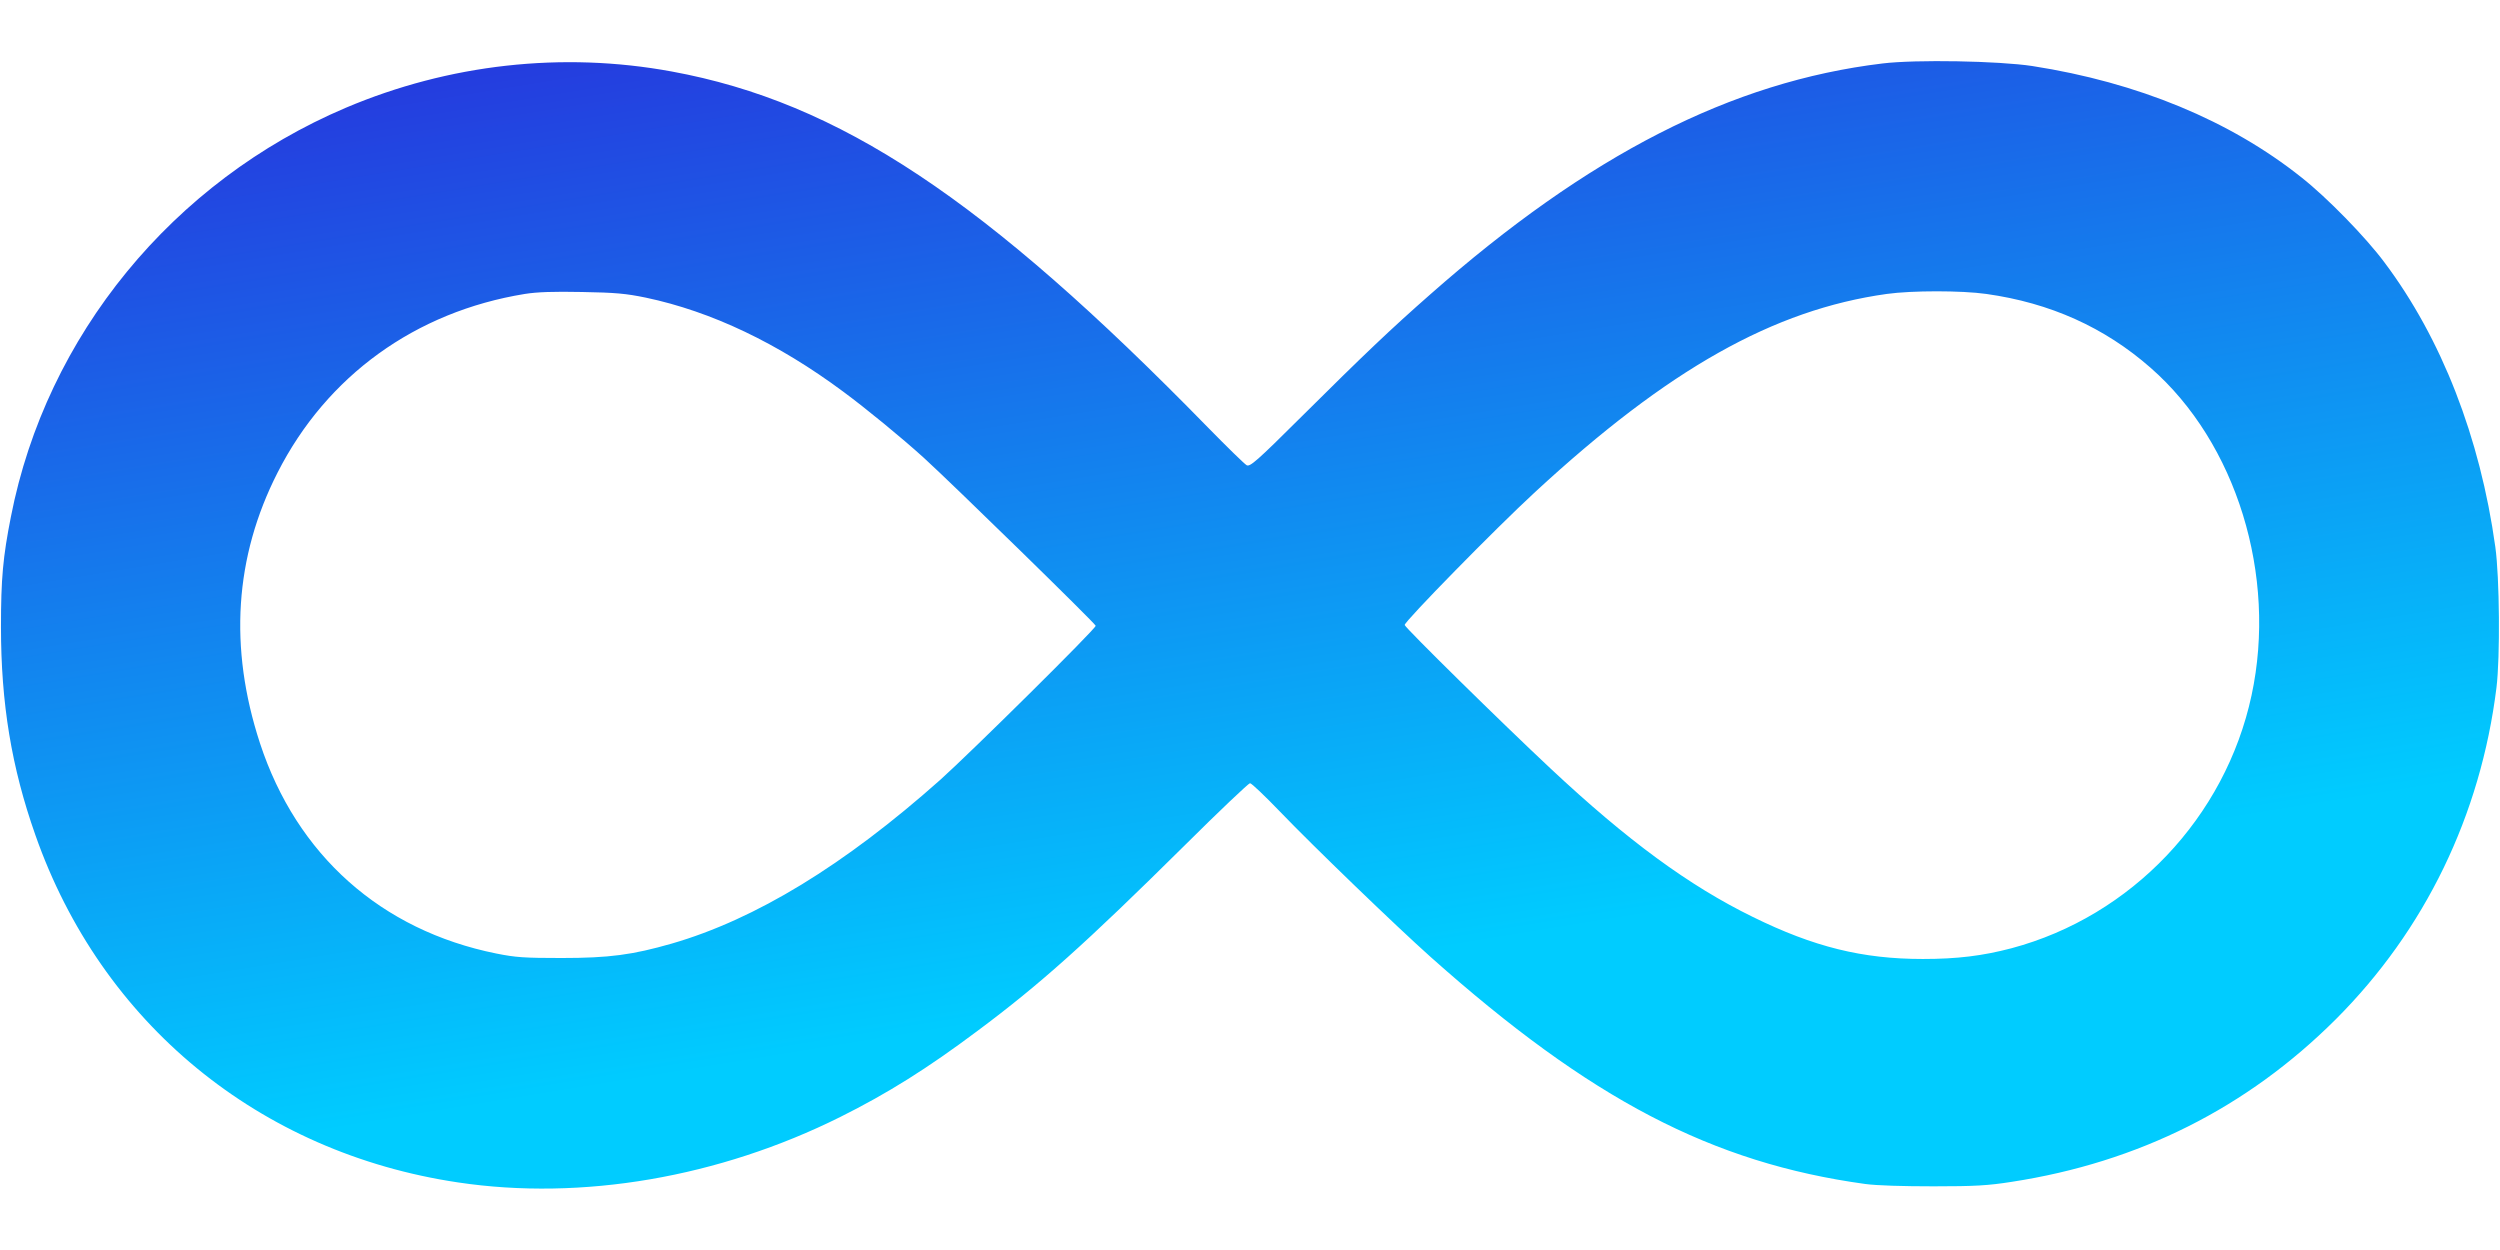
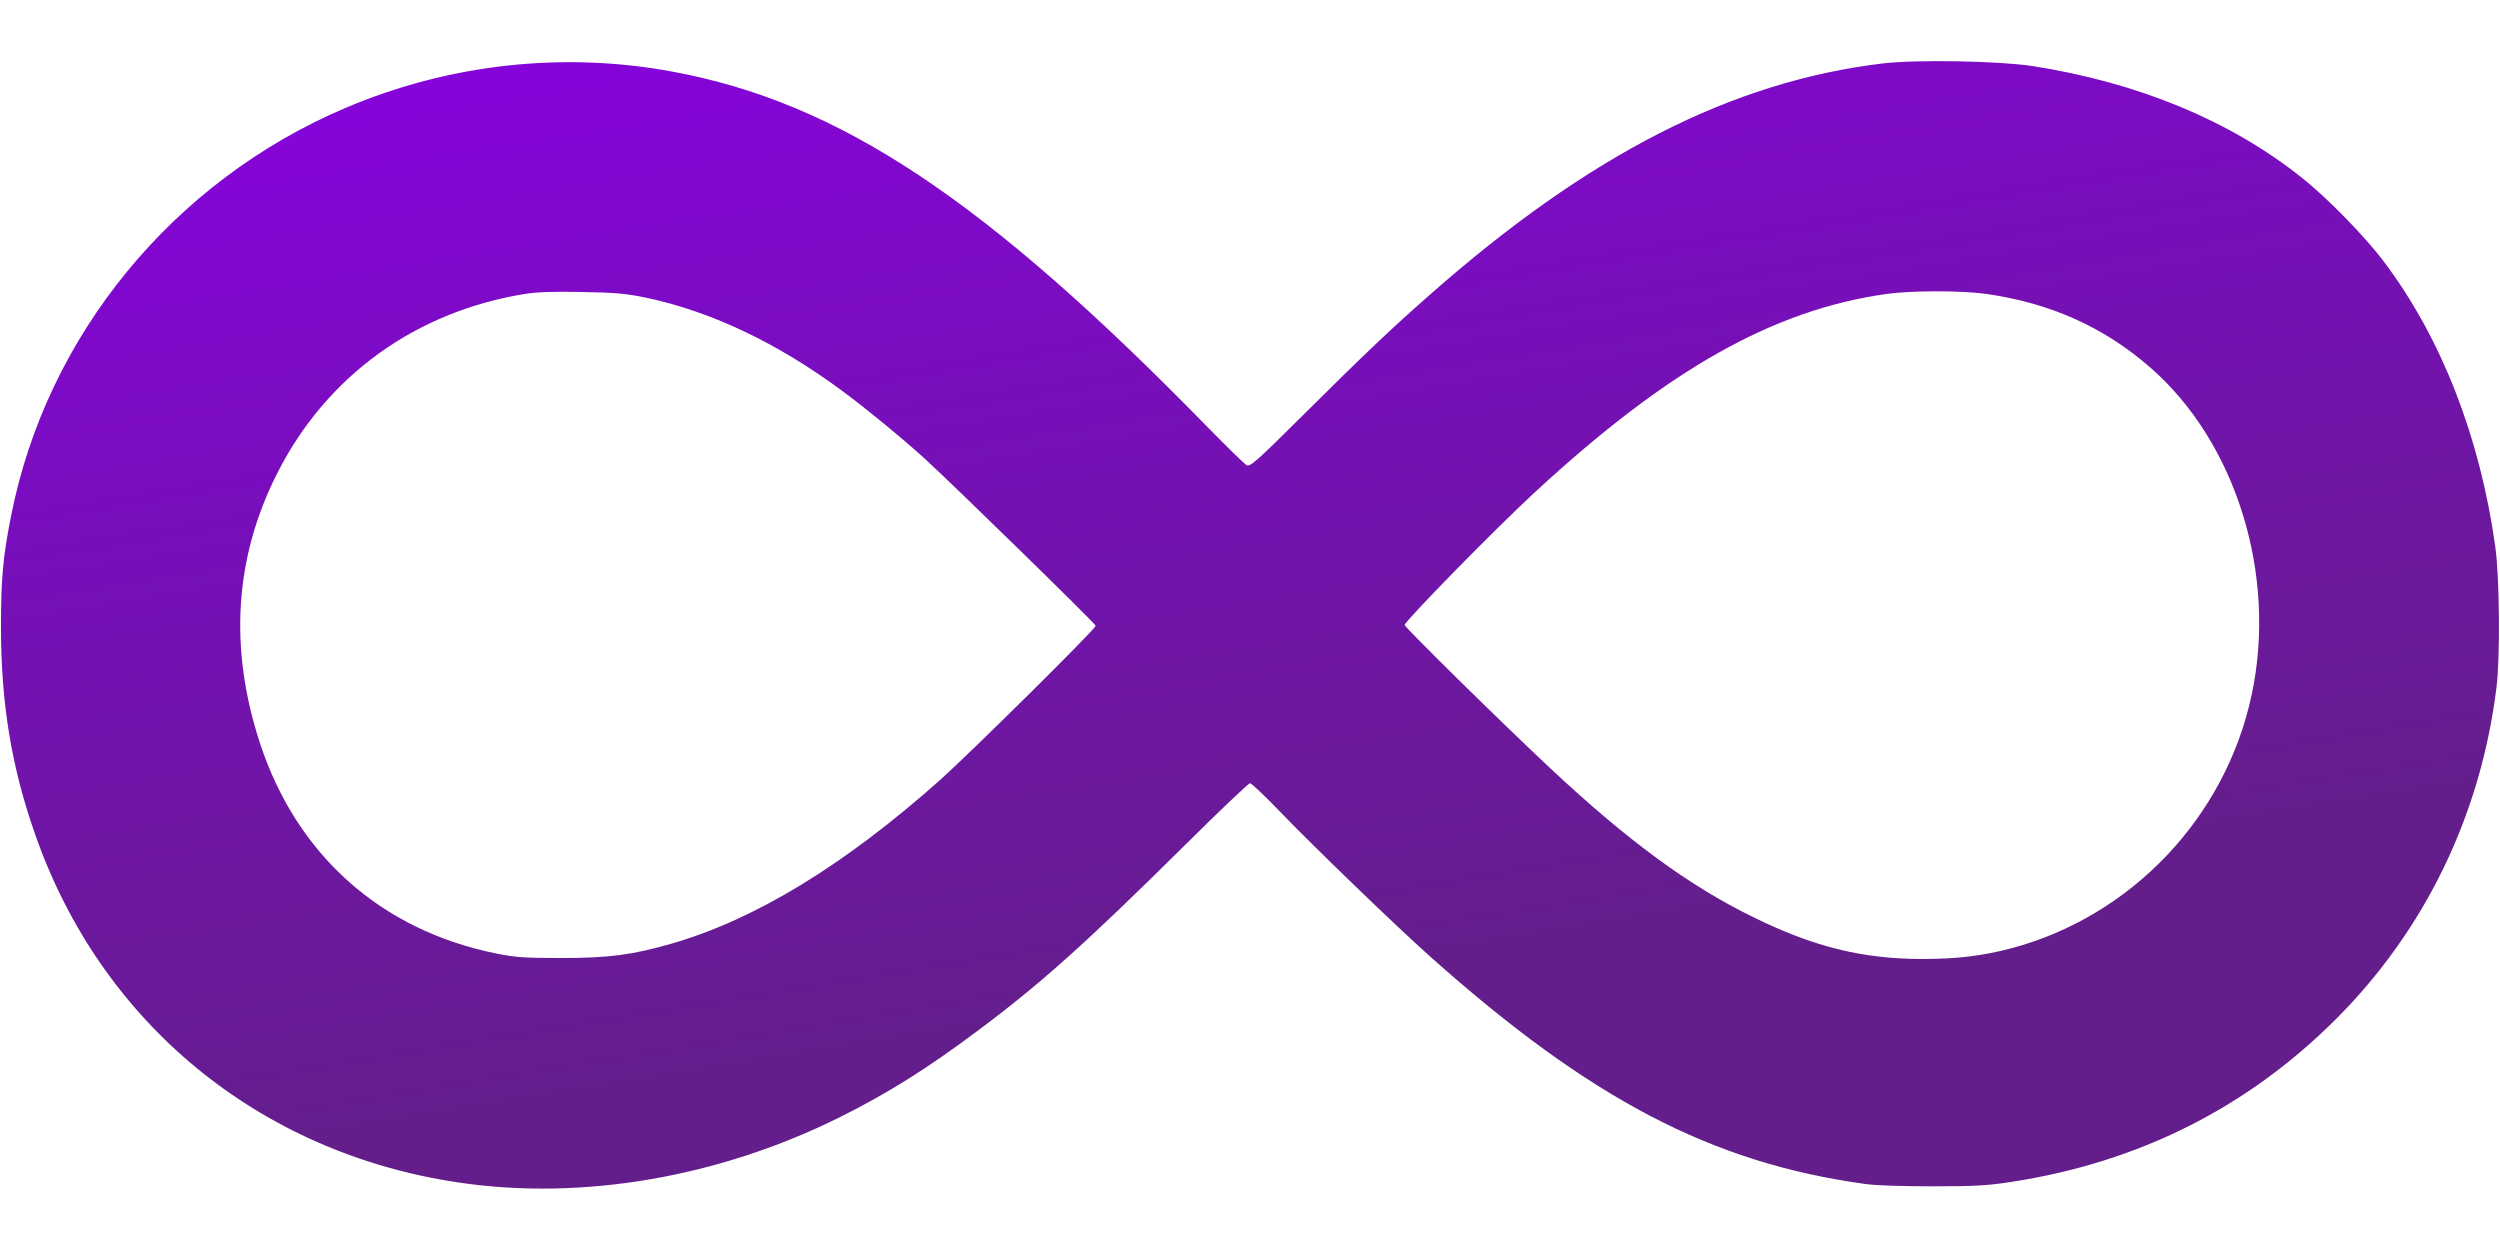
<svg xmlns="http://www.w3.org/2000/svg" version="1.0" width="1280pt" height="640pt" viewBox="0 0 1280 640" preserveAspectRatio="xMidYMid meet">
  <defs>
    <linearGradient id="gradient" gradientTransform="rotate(110)">
-       <stop offset="0%" stop-color="rgb(0, 204, 255)" />
-       <stop offset="100%" stop-color="rgb(42, 39, 218)" />
+       <stop offset="0%" stop-color="rgb(100, 30, 140)" />
+       <stop offset="100%" stop-color="rgb(138, 0, 229)" />
    </linearGradient>
  </defs>
  <g fill="url(#gradient)" transform="translate(0,640) scale(0.1,-0.1)" stroke="none">
    <path d="M9638 6075 c-772 -93 -1504 -467 -2317 -1184 -198 -174 -334 -303 -657 -624 -230 -229 -264 -258 -281 -249 -11 6 -100 93 -199 194 -1144 1171 -1886 1664 -2745 1822 -560 103 -1141 38 -1669 -186 -885 -376 -1533 -1167 -1714 -2093 -41 -207 -51 -318 -51 -565 0 -392 54 -719 176 -1065 338 -964 1145 -1627 2164 -1779 634 -95 1337 26 1957 335 243 121 448 250 703 441 321 239 556 450 1061 950 176 175 327 318 334 318 8 0 77 -66 154 -146 172 -179 592 -584 770 -743 820 -731 1442 -1055 2226 -1163 58 -8 194 -12 350 -12 213 0 279 4 400 23 650 100 1205 379 1659 832 457 457 742 1045 823 1699 19 155 16 563 -6 720 -78 561 -275 1067 -568 1457 -95 128 -294 332 -425 435 -364 290 -837 486 -1378 570 -172 26 -594 34 -767 13z m-6331 -1199 c336 -71 676 -233 1010 -481 119 -88 297 -234 413 -339 146 -133 880 -850 880 -860 0 -16 -640 -649 -795 -788 -492 -438 -947 -715 -1375 -839 -202 -58 -321 -74 -565 -74 -190 0 -235 3 -334 23 -590 119 -1022 504 -1210 1077 -160 489 -130 953 90 1385 252 496 706 824 1266 915 63 10 146 13 293 10 172 -3 225 -8 327 -29z m6863 19 c327 -46 605 -171 841 -378 439 -384 649 -1063 517 -1677 -134 -625 -615 -1131 -1229 -1295 -148 -39 -279 -55 -454 -55 -310 0 -559 62 -870 215 -327 160 -642 391 -1037 761 -248 232 -743 719 -746 734 -3 16 466 495 668 681 682 630 1221 933 1800 1014 130 18 382 18 510 0z" />
  </g>
</svg>
